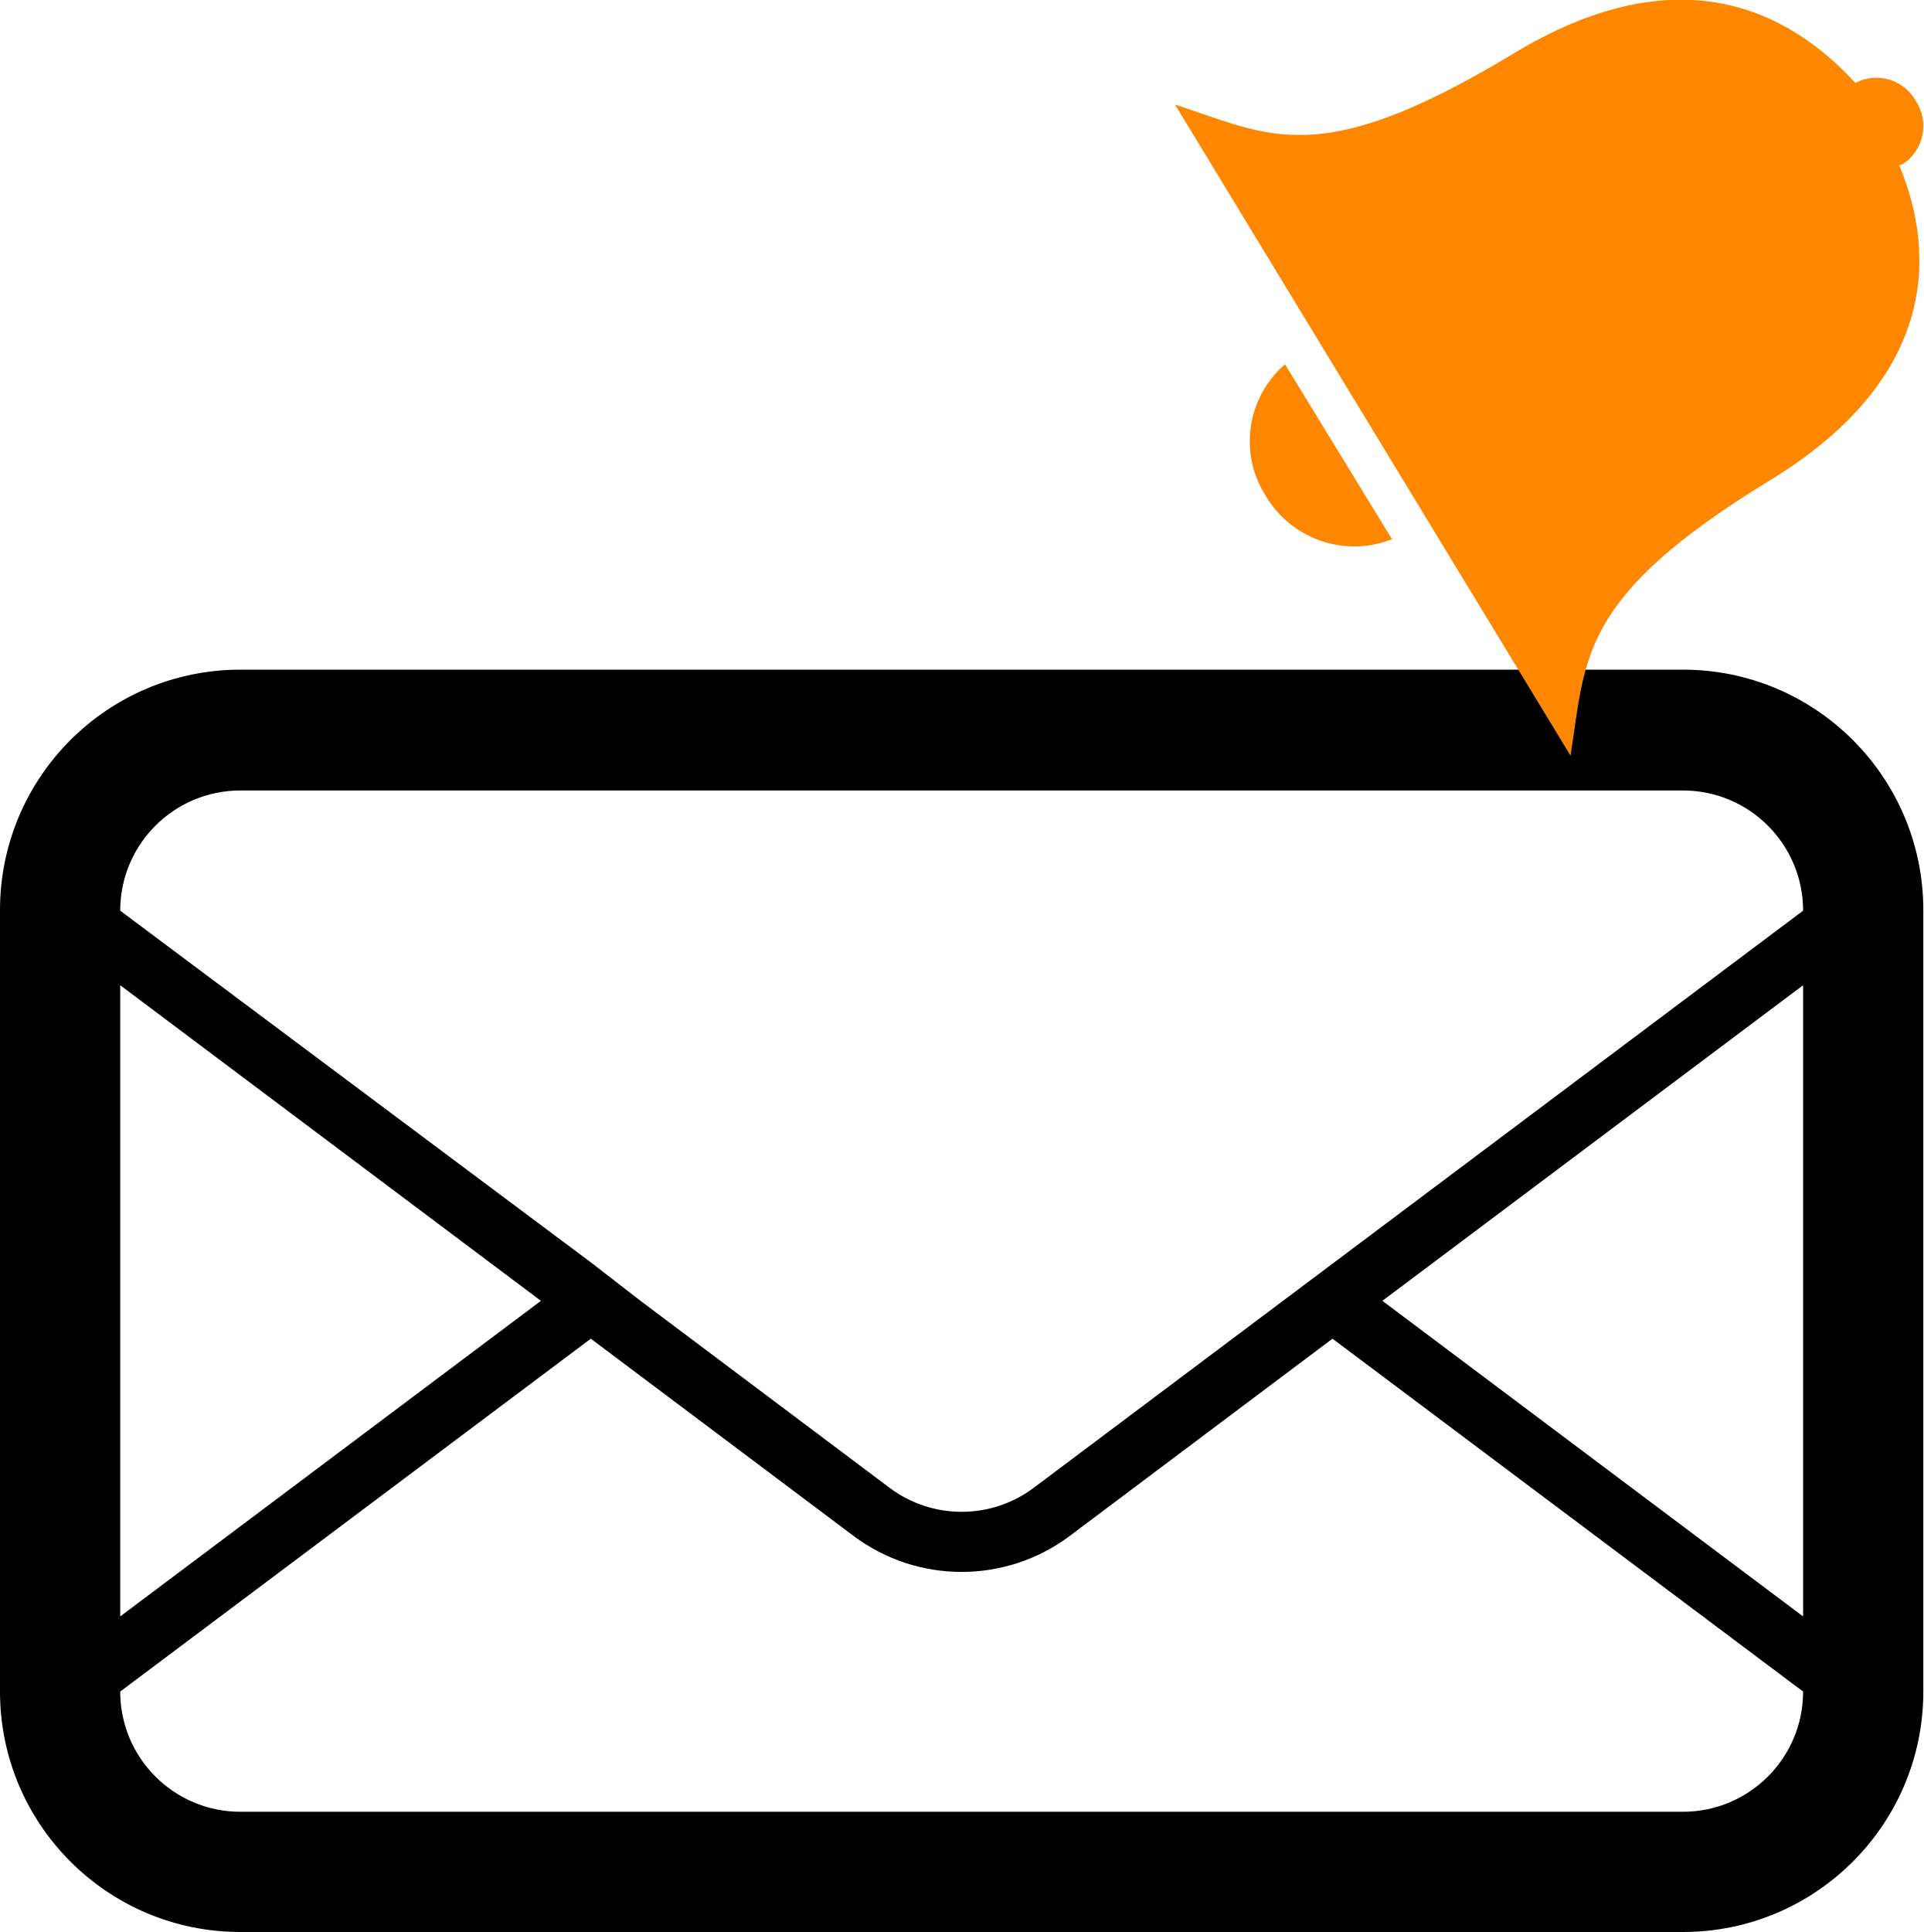
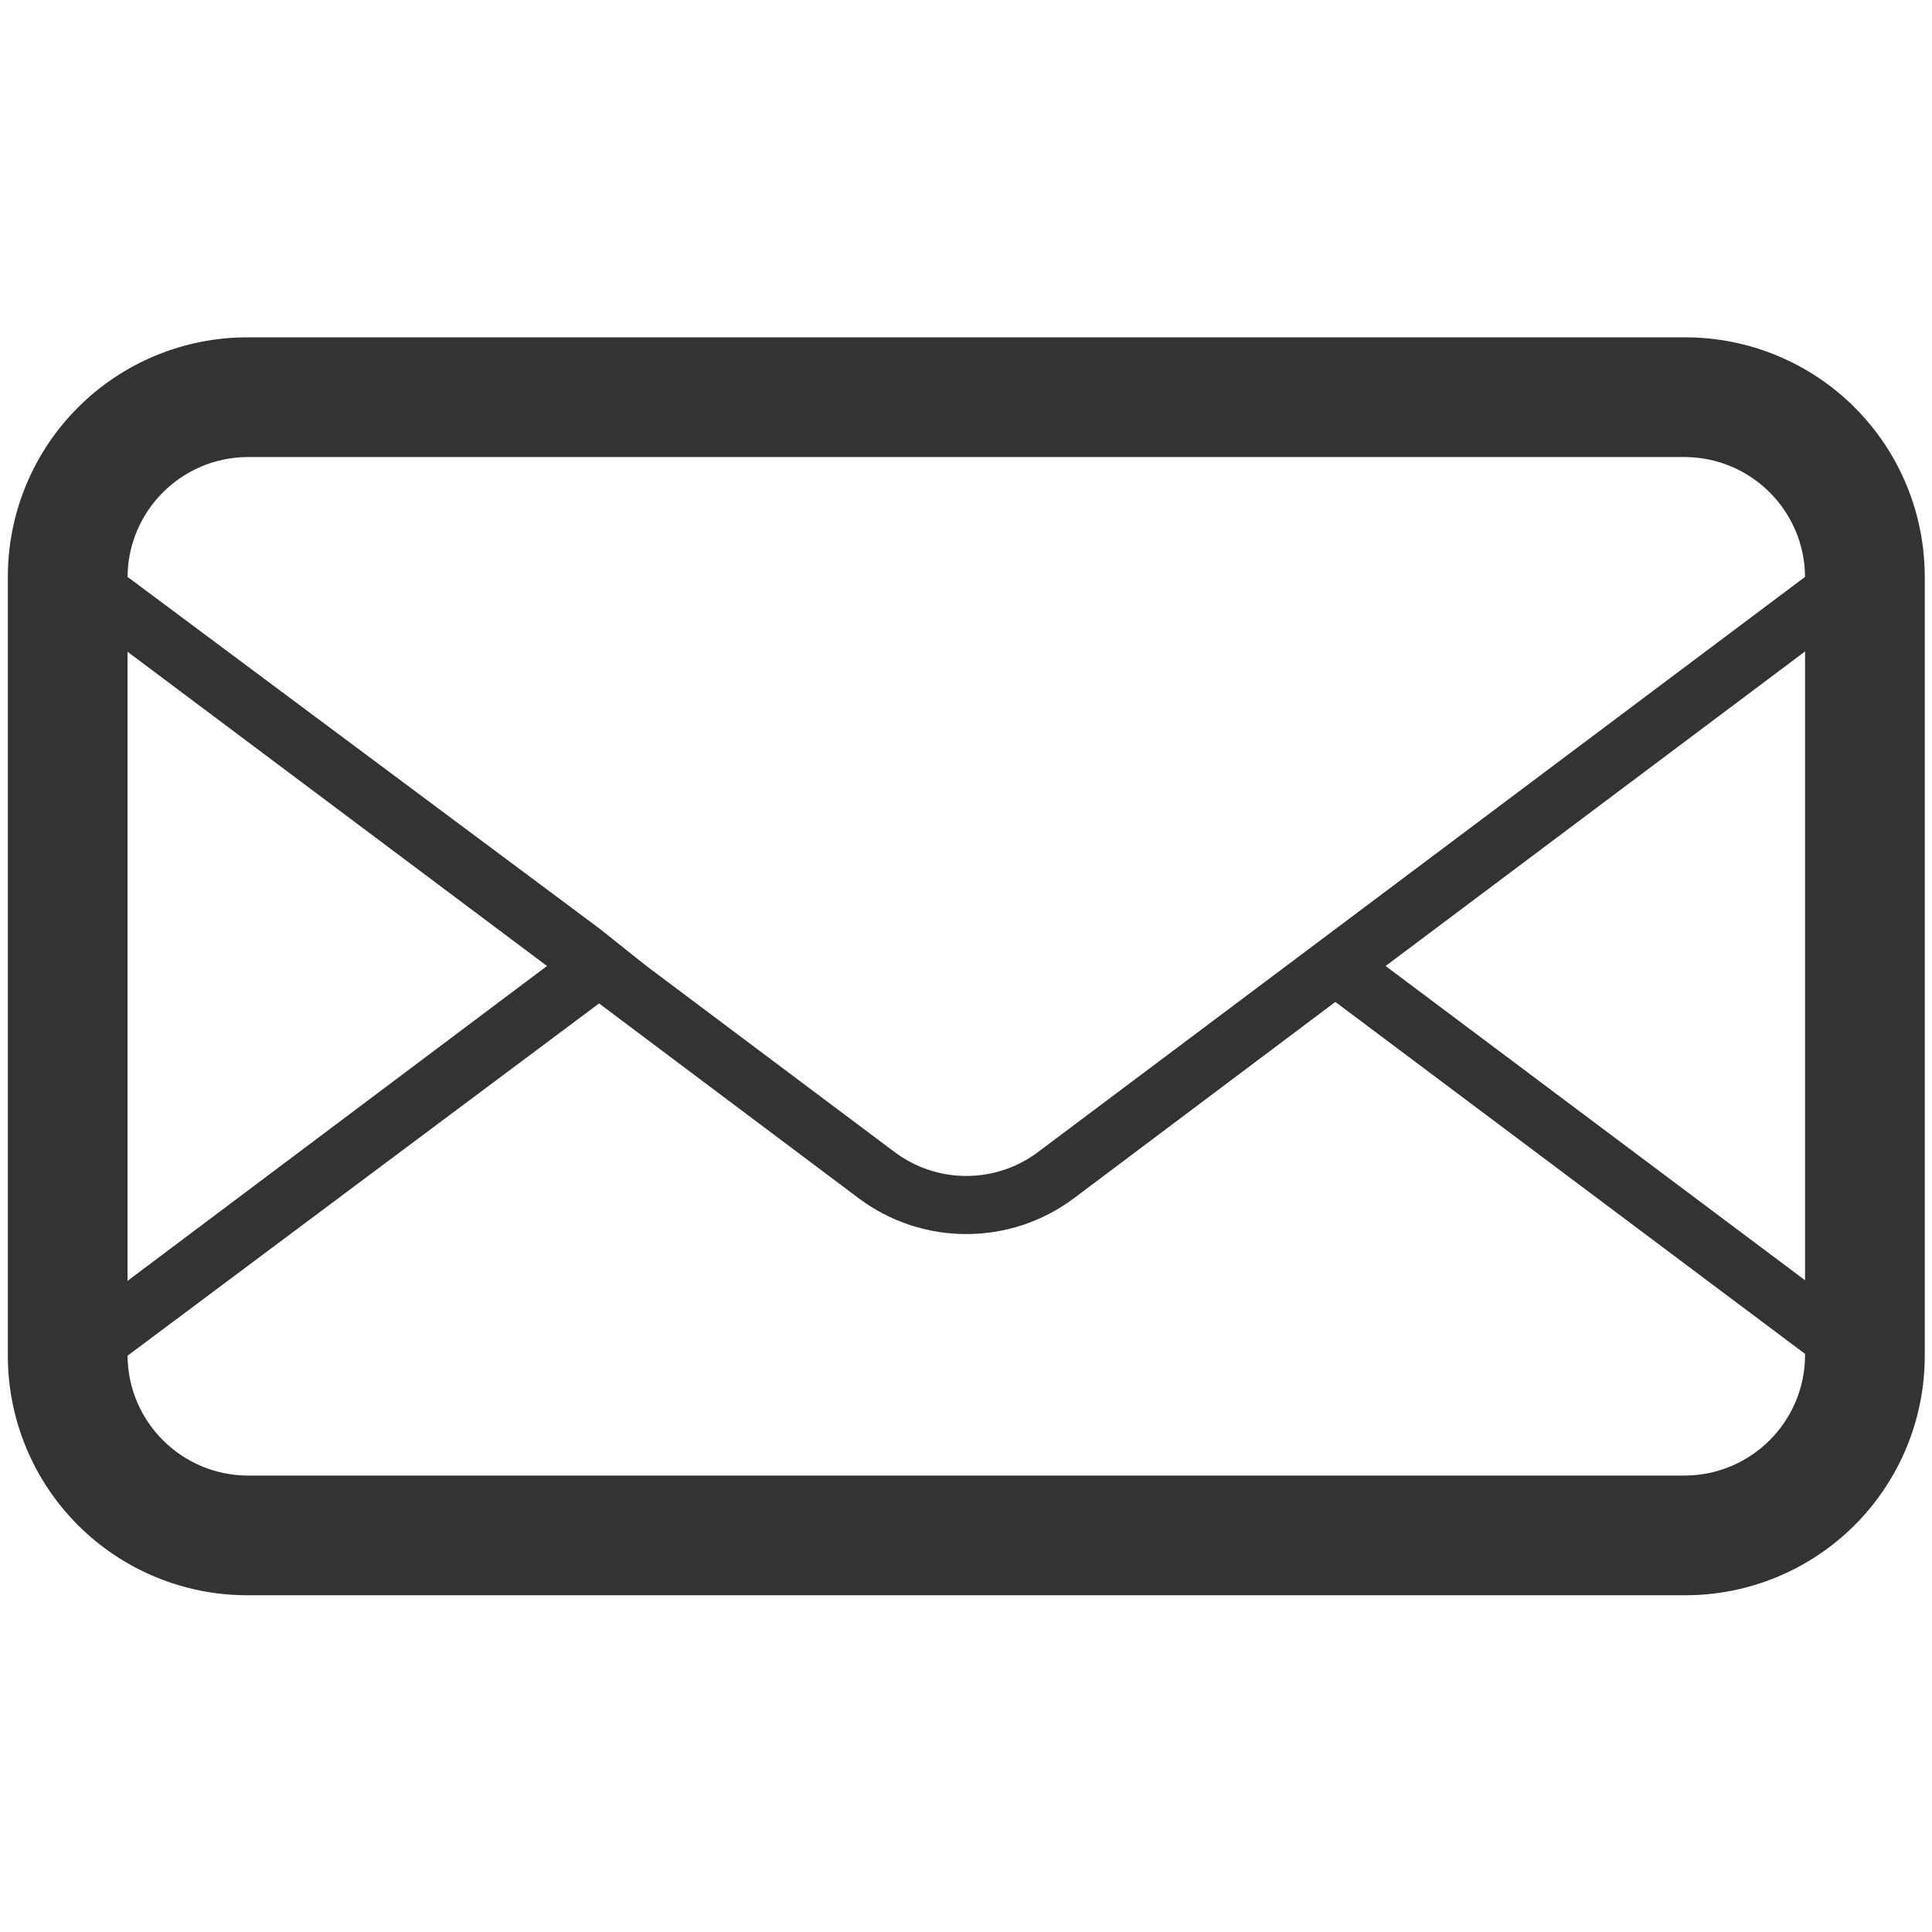
- <svg xmlns="http://www.w3.org/2000/svg" viewBox="0 0 32 32.14">
+ <svg xmlns="http://www.w3.org/2000/svg" viewBox="0 0 128 128" width="32" height="32">
  <style type="text/css">
-         .notiz { fill: #FF8700; }
+         .document { fill:#333; }
    </style>
-   <g class="mail icon-color">
-     <path d="M28,11.14H4a4,4,0,0,0-4,4v13a4,4,0,0,0,4,4H28a4,4,0,0,0,4-4v-13A4,4,0,0,0,28,11.14ZM2,16.39l7,5.25L2,26.89ZM30,28.14a2,2,0,0,1-2,2H4a2,2,0,0,1-2-2l7.83-5.87,4.37,3.28a3,3,0,0,0,3.6,0l4.37-3.28L30,28.14Zm0-1.25-7-5.25,7-5.25ZM17.2,24.75a2,2,0,0,1-2.4,0l-4.13-3.1L9.83,21,2,15.15H2a2,2,0,0,1,2-2H28a2,2,0,0,1,2,2Z" />
-   </g>
-   <g class="notiz">
-     <path d="M31.66,2.73a.76.76,0,0,0,.21-1.06.75.75,0,0,0-1-.29s0,0,0,0C29.74.15,27.9-.77,25.15.91c-3.21,1.93-4,1.35-5.6.83l6.58,10.83c.26-1.62.12-2.63,3.32-4.58,2.75-1.68,2.78-3.73,2.15-5.24Z" />
-     <path d="M21.06,8.25a1.71,1.71,0,0,0,2.1.72L21.38,6.06A1.69,1.69,0,0,0,21.06,8.25Z" />
+   <g class="document">
+     <g class="icon-color">
+       <path d="M111.65,22.35H16.39A15.86,15.86,0,0,0,.52,38.22v51.6a15.86,15.86,0,0,0,15.87,15.87h95.26a15.86,15.86,0,0,0,15.87-15.87V38.22A15.86,15.86,0,0,0,111.65,22.35ZM8.45,43.18,36.24,64,8.45,84.86ZM119.59,89.82a8,8,0,0,1-7.94,7.94H16.39a8,8,0,0,1-7.94-7.94L39.69,66.48l17.19,12.9a11.9,11.9,0,0,0,14.28,0l17.31-13L119.59,89.7Zm0-5L91.8,64l27.79-20.84ZM68.78,76.32a7.92,7.92,0,0,1-9.52,0L42.83,64l-3.14-2.5L8.45,38.22h0a8,8,0,0,1,7.94-7.94h95.26a8,8,0,0,1,7.94,7.94Z" />
+     </g>
  </g>
</svg>
